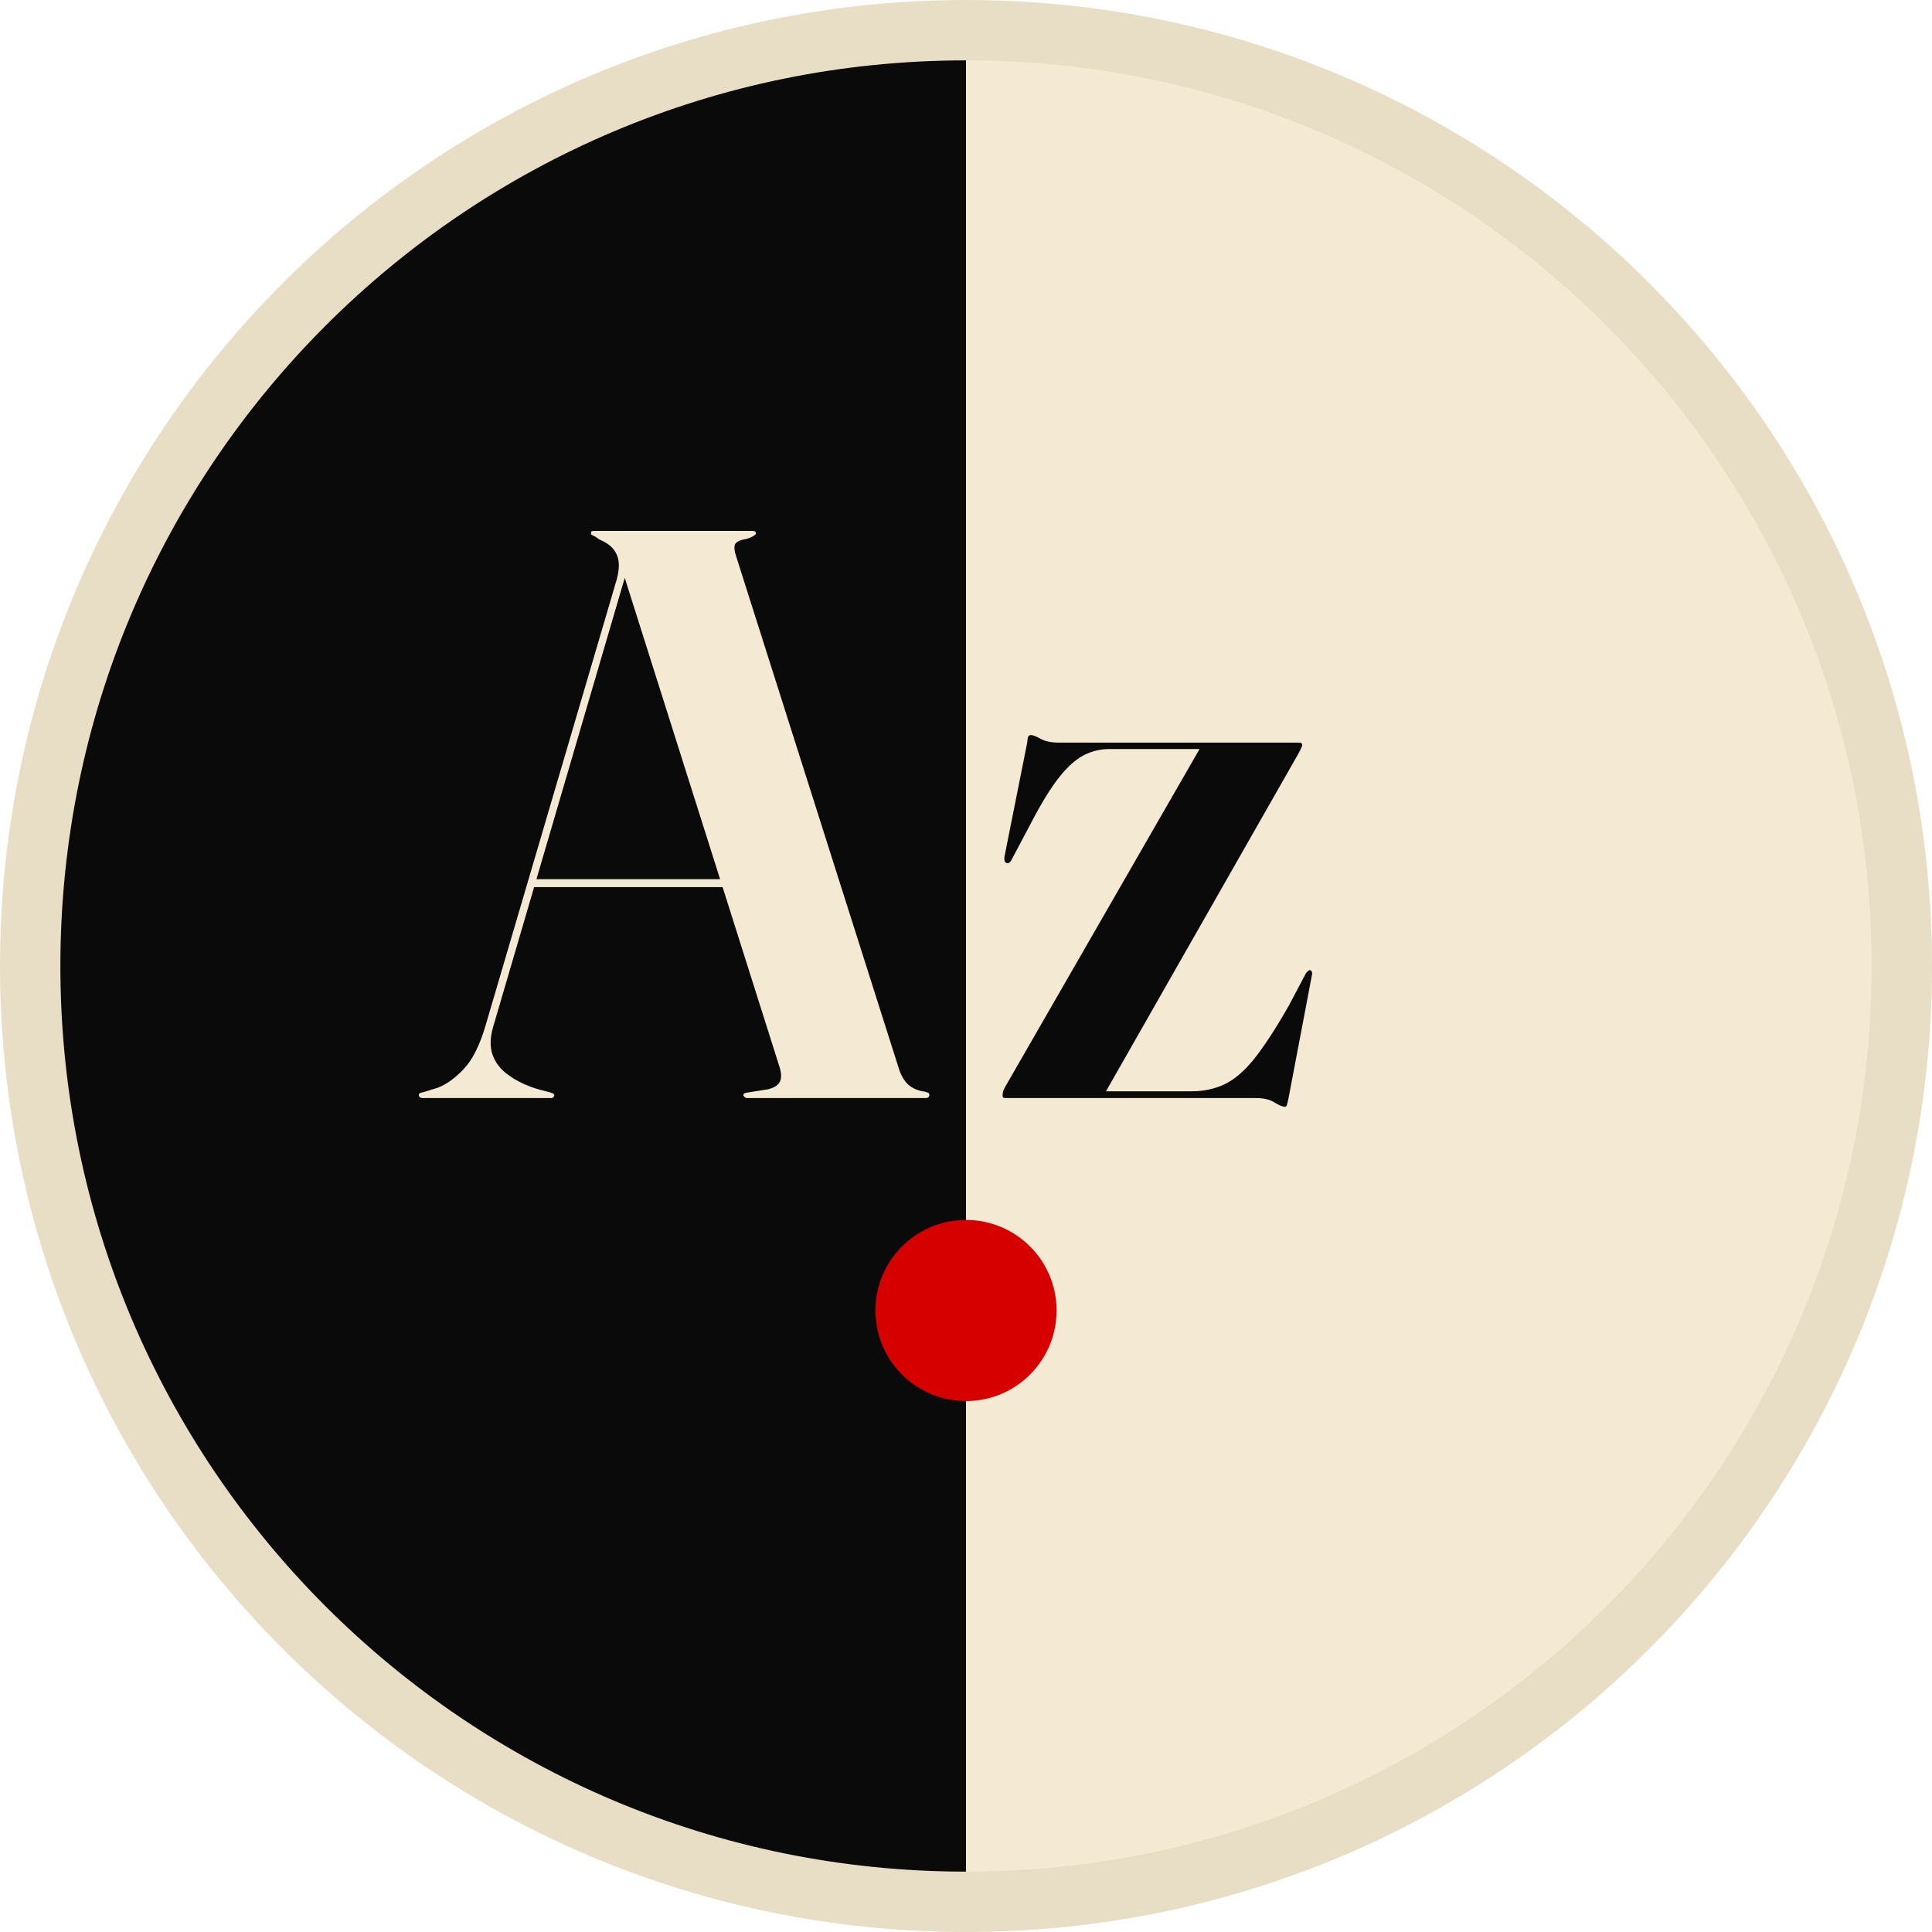
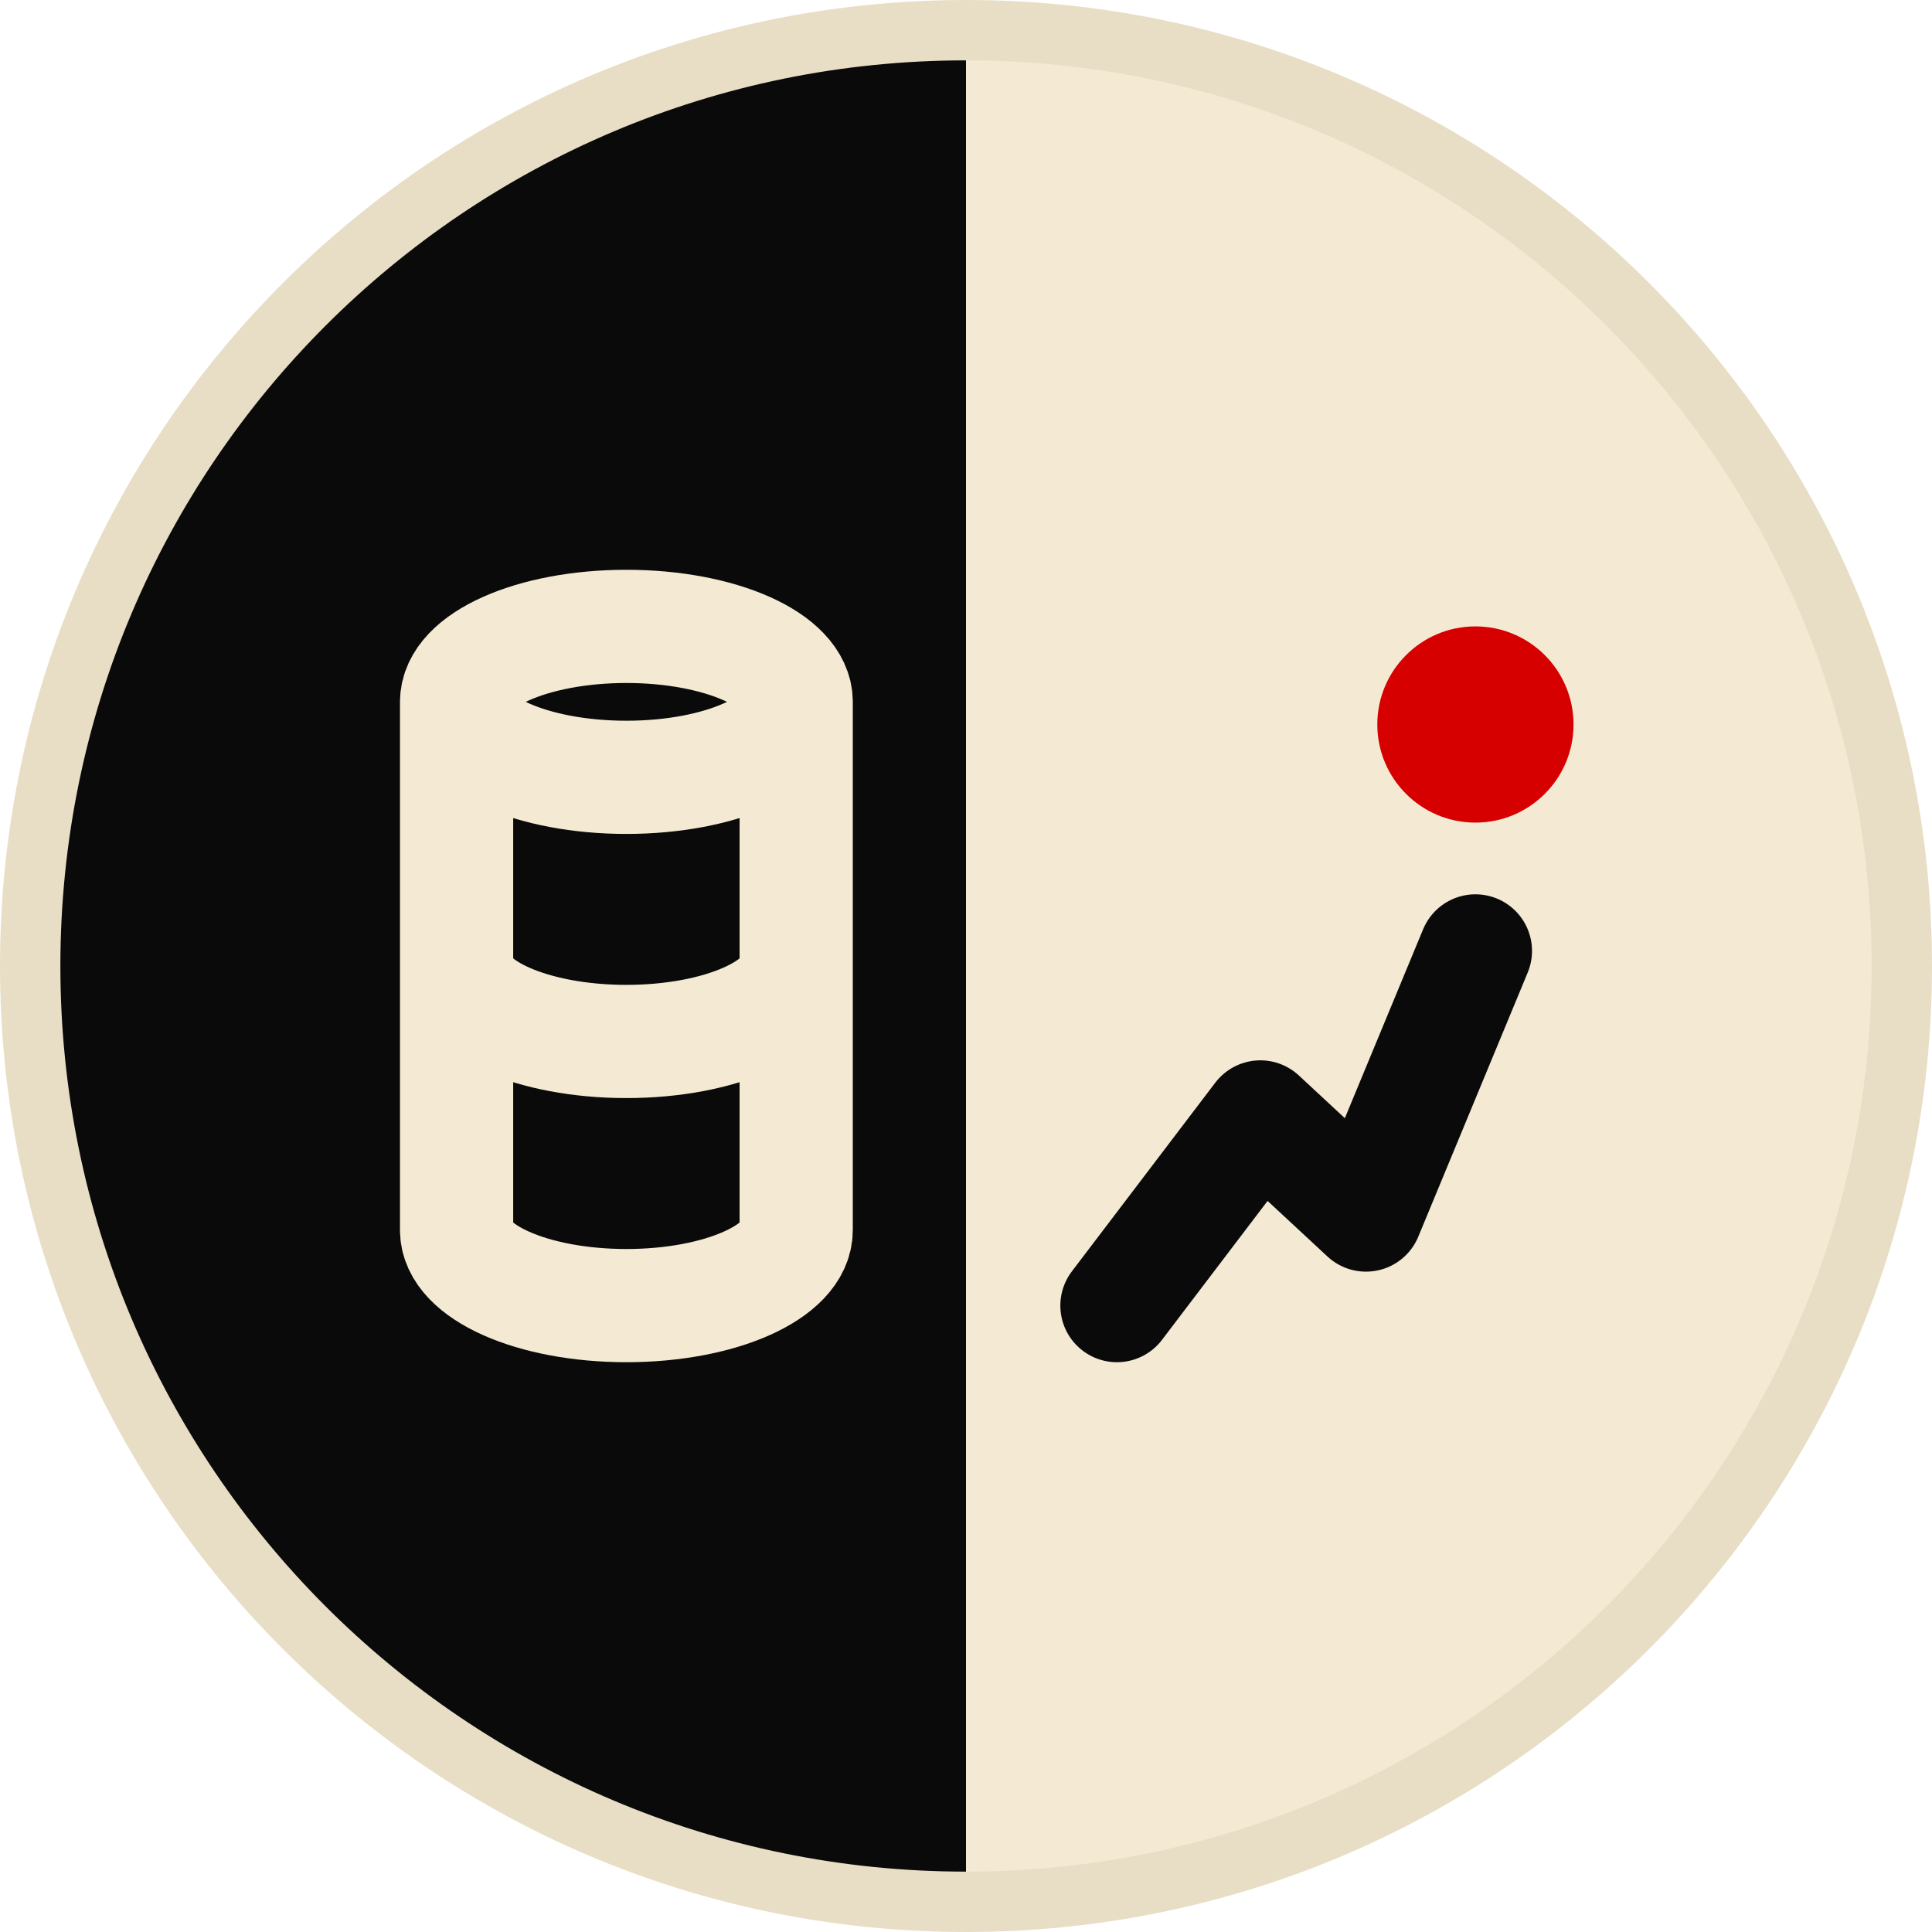
<svg xmlns="http://www.w3.org/2000/svg" viewBox="0 0 512 512" width="512" height="512" role="img" aria-label="Azure Company Analysis logo">
  <path fill="#0a0a0a" d="M256 8a248 248 0 0 0 0 496Z" />
  <path fill="#f4ead4" d="M256 8a248 248 0 0 1 0 496Z" />
  <circle cx="256" cy="256" r="248" fill="none" stroke="#e8dec5" stroke-width="16" />
  <defs>
    <clipPath id="vn-l">
      <rect x="0" y="0" width="256" height="512" />
    </clipPath>
    <clipPath id="vn-r">
      <rect x="256" y="0" width="256" height="512" />
    </clipPath>
  </defs>
-   <path fill="#f4ead4" clip-path="url(#vn-l)" d="M141 233H195.7L196.1 235.1H140.4ZM146.9 290.3Q146.9 290.4 146.7 290.7Q146.5 291 146.1 291H111.9Q111.5 291 111.2 290.7Q111 290.5 111 290.3Q111 289.8 111.3 289.7Q111.6 289.5 112 289.5L115.9 288.3Q119.4 287 122.9 283.3Q126.4 279.6 128.7 271.7L163.4 153.7Q164.6 149.4 163.4 146.9Q162.3 144.4 158.9 143Q157.7 142.1 157.1 141.9Q156.6 141.7 156.6 141.4Q156.6 140.9 156.8 140.8Q157.1 140.7 157.5 140.7H199.4Q199.8 140.7 200 140.8Q200.3 140.9 200.3 141.4Q200.3 141.7 199.7 142Q199.2 142.4 197.9 142.8Q195.4 143.2 194.8 144.2Q194.3 145.3 195.3 148.1L238.4 283.8Q239.4 286.4 241 287.7Q242.7 289 245.1 289.3Q245.7 289.5 246 289.6Q246.3 289.8 246.3 290.3Q246.3 290.4 246.1 290.7Q245.9 291 245.3 291H198Q197.6 291 197.3 290.7Q197 290.4 197 290.3Q197 289.8 197.4 289.7Q197.7 289.6 198.3 289.5L203.4 288.7Q206 288.1 206.7 286.6Q207.4 285.2 206.5 282.5L165.2 152L167.6 146.2L130.7 272.1Q129.4 276.5 130.6 279.7Q131.8 282.9 134.9 285Q137.9 287.2 142.4 288.6L145.8 289.5Q146.4 289.7 146.6 289.8Q146.9 290 146.9 290.3ZM344.1 199.7 292.7 289.9 288.4 289.2H315.9Q320.5 289.2 324.4 287.4Q328.3 285.6 332.3 280.7Q336.3 275.7 341.5 266.6L346.1 257.9Q346.5 257.4 346.8 257.2Q347.1 257 347.4 257.2Q347.6 257.3 347.7 257.7Q347.8 258 347.6 258.8L341.4 291.4Q341.1 292.6 341 293Q340.8 293.3 340.5 293.3Q339.6 293.3 337.8 292.2Q336 291 332.8 291H266.4Q266 291 265.8 290.8Q265.7 290.7 265.7 290.3Q265.7 290 265.8 289.4Q265.9 288.9 266.4 288L318.3 197.8L323 198.5H294.1Q290.3 198.5 287.1 200.2Q283.9 201.9 280.6 206.1Q277.3 210.3 273.4 217.8L268.1 227.8Q267.9 228.3 267.5 228.6Q267.1 228.9 266.7 228.7Q266.5 228.7 266.3 228.3Q266.1 228 266.2 227L272.2 196.9Q272.3 195.6 272.5 195.2Q272.7 194.8 273.2 194.8Q274 194.8 275.8 195.8Q277.6 196.8 280.6 196.8H344.1Q344.5 196.8 344.8 196.9Q345.1 197 345.1 197.5Q345.1 197.7 344.8 198.3Q344.6 198.8 344.1 199.7Z" />
-   <path fill="#0a0a0a" clip-path="url(#vn-r)" d="M141 233H195.7L196.1 235.1H140.4ZM146.9 290.3Q146.9 290.4 146.7 290.7Q146.5 291 146.1 291H111.9Q111.5 291 111.2 290.7Q111 290.5 111 290.3Q111 289.8 111.3 289.7Q111.6 289.5 112 289.5L115.9 288.3Q119.4 287 122.9 283.3Q126.4 279.6 128.7 271.7L163.4 153.7Q164.6 149.4 163.4 146.9Q162.3 144.4 158.9 143Q157.7 142.1 157.1 141.9Q156.6 141.7 156.6 141.4Q156.6 140.9 156.8 140.8Q157.1 140.7 157.5 140.7H199.4Q199.8 140.7 200 140.8Q200.3 140.9 200.3 141.4Q200.3 141.7 199.7 142Q199.2 142.4 197.9 142.8Q195.4 143.2 194.8 144.2Q194.3 145.3 195.3 148.1L238.4 283.8Q239.4 286.4 241 287.7Q242.7 289 245.1 289.3Q245.7 289.5 246 289.6Q246.3 289.8 246.3 290.3Q246.3 290.4 246.1 290.7Q245.9 291 245.3 291H198Q197.6 291 197.3 290.7Q197 290.4 197 290.3Q197 289.8 197.4 289.7Q197.7 289.6 198.3 289.5L203.4 288.7Q206 288.1 206.7 286.6Q207.4 285.2 206.5 282.5L165.2 152L167.6 146.2L130.7 272.1Q129.4 276.5 130.6 279.7Q131.8 282.9 134.9 285Q137.9 287.2 142.4 288.6L145.8 289.5Q146.4 289.7 146.6 289.8Q146.9 290 146.9 290.3ZM344.1 199.7 292.7 289.9 288.4 289.2H315.9Q320.5 289.2 324.4 287.4Q328.3 285.6 332.3 280.7Q336.3 275.7 341.5 266.6L346.1 257.9Q346.5 257.4 346.8 257.2Q347.1 257 347.4 257.2Q347.6 257.3 347.7 257.7Q347.8 258 347.6 258.8L341.4 291.4Q341.1 292.6 341 293Q340.8 293.3 340.5 293.3Q339.6 293.3 337.8 292.2Q336 291 332.8 291H266.4Q266 291 265.8 290.8Q265.7 290.7 265.7 290.3Q265.7 290 265.8 289.4Q265.9 288.9 266.4 288L318.3 197.8L323 198.5H294.1Q290.3 198.5 287.1 200.2Q283.9 201.9 280.6 206.1Q277.3 210.3 273.4 217.8L268.1 227.8Q267.9 228.3 267.5 228.6Q267.1 228.9 266.7 228.7Q266.5 228.7 266.3 228.3Q266.1 228 266.2 227L272.2 196.9Q272.3 195.6 272.5 195.2Q272.7 194.8 273.2 194.8Q274 194.8 275.8 195.8Q277.6 196.8 280.6 196.8H344.1Q344.5 196.8 344.8 196.9Q345.1 197 345.1 197.5Q345.1 197.7 344.8 198.3Q344.6 198.8 344.1 199.7Z" />
-   <circle cx="256" cy="347.3" r="24" fill="#d70000" />
+   <g clip-path="url(#vn-l)">
+     <path fill="none" stroke="#f4ead4" stroke-width="30" stroke-linecap="round" stroke-linejoin="round" d="M121 186a45 20 0 1 0 90 0a45 20 0 1 0-90 0V326a45 20 0 0 0 90 0V186M121 256a45 20 0 0 0 90 0 M296 346L334 296L362 322L391 252" />
+   </g>
+   <g clip-path="url(#vn-r)">
+     <path fill="none" stroke="#0a0a0a" stroke-width="30" stroke-linecap="round" stroke-linejoin="round" d="M121 186a45 20 0 1 0 90 0a45 20 0 1 0-90 0V326a45 20 0 0 0 90 0V186M121 256a45 20 0 0 0 90 0 M296 346L334 296L362 322L391 252" />
+   </g>
+   <circle cx="391" cy="192" r="26" fill="#d70000" />
</svg>
